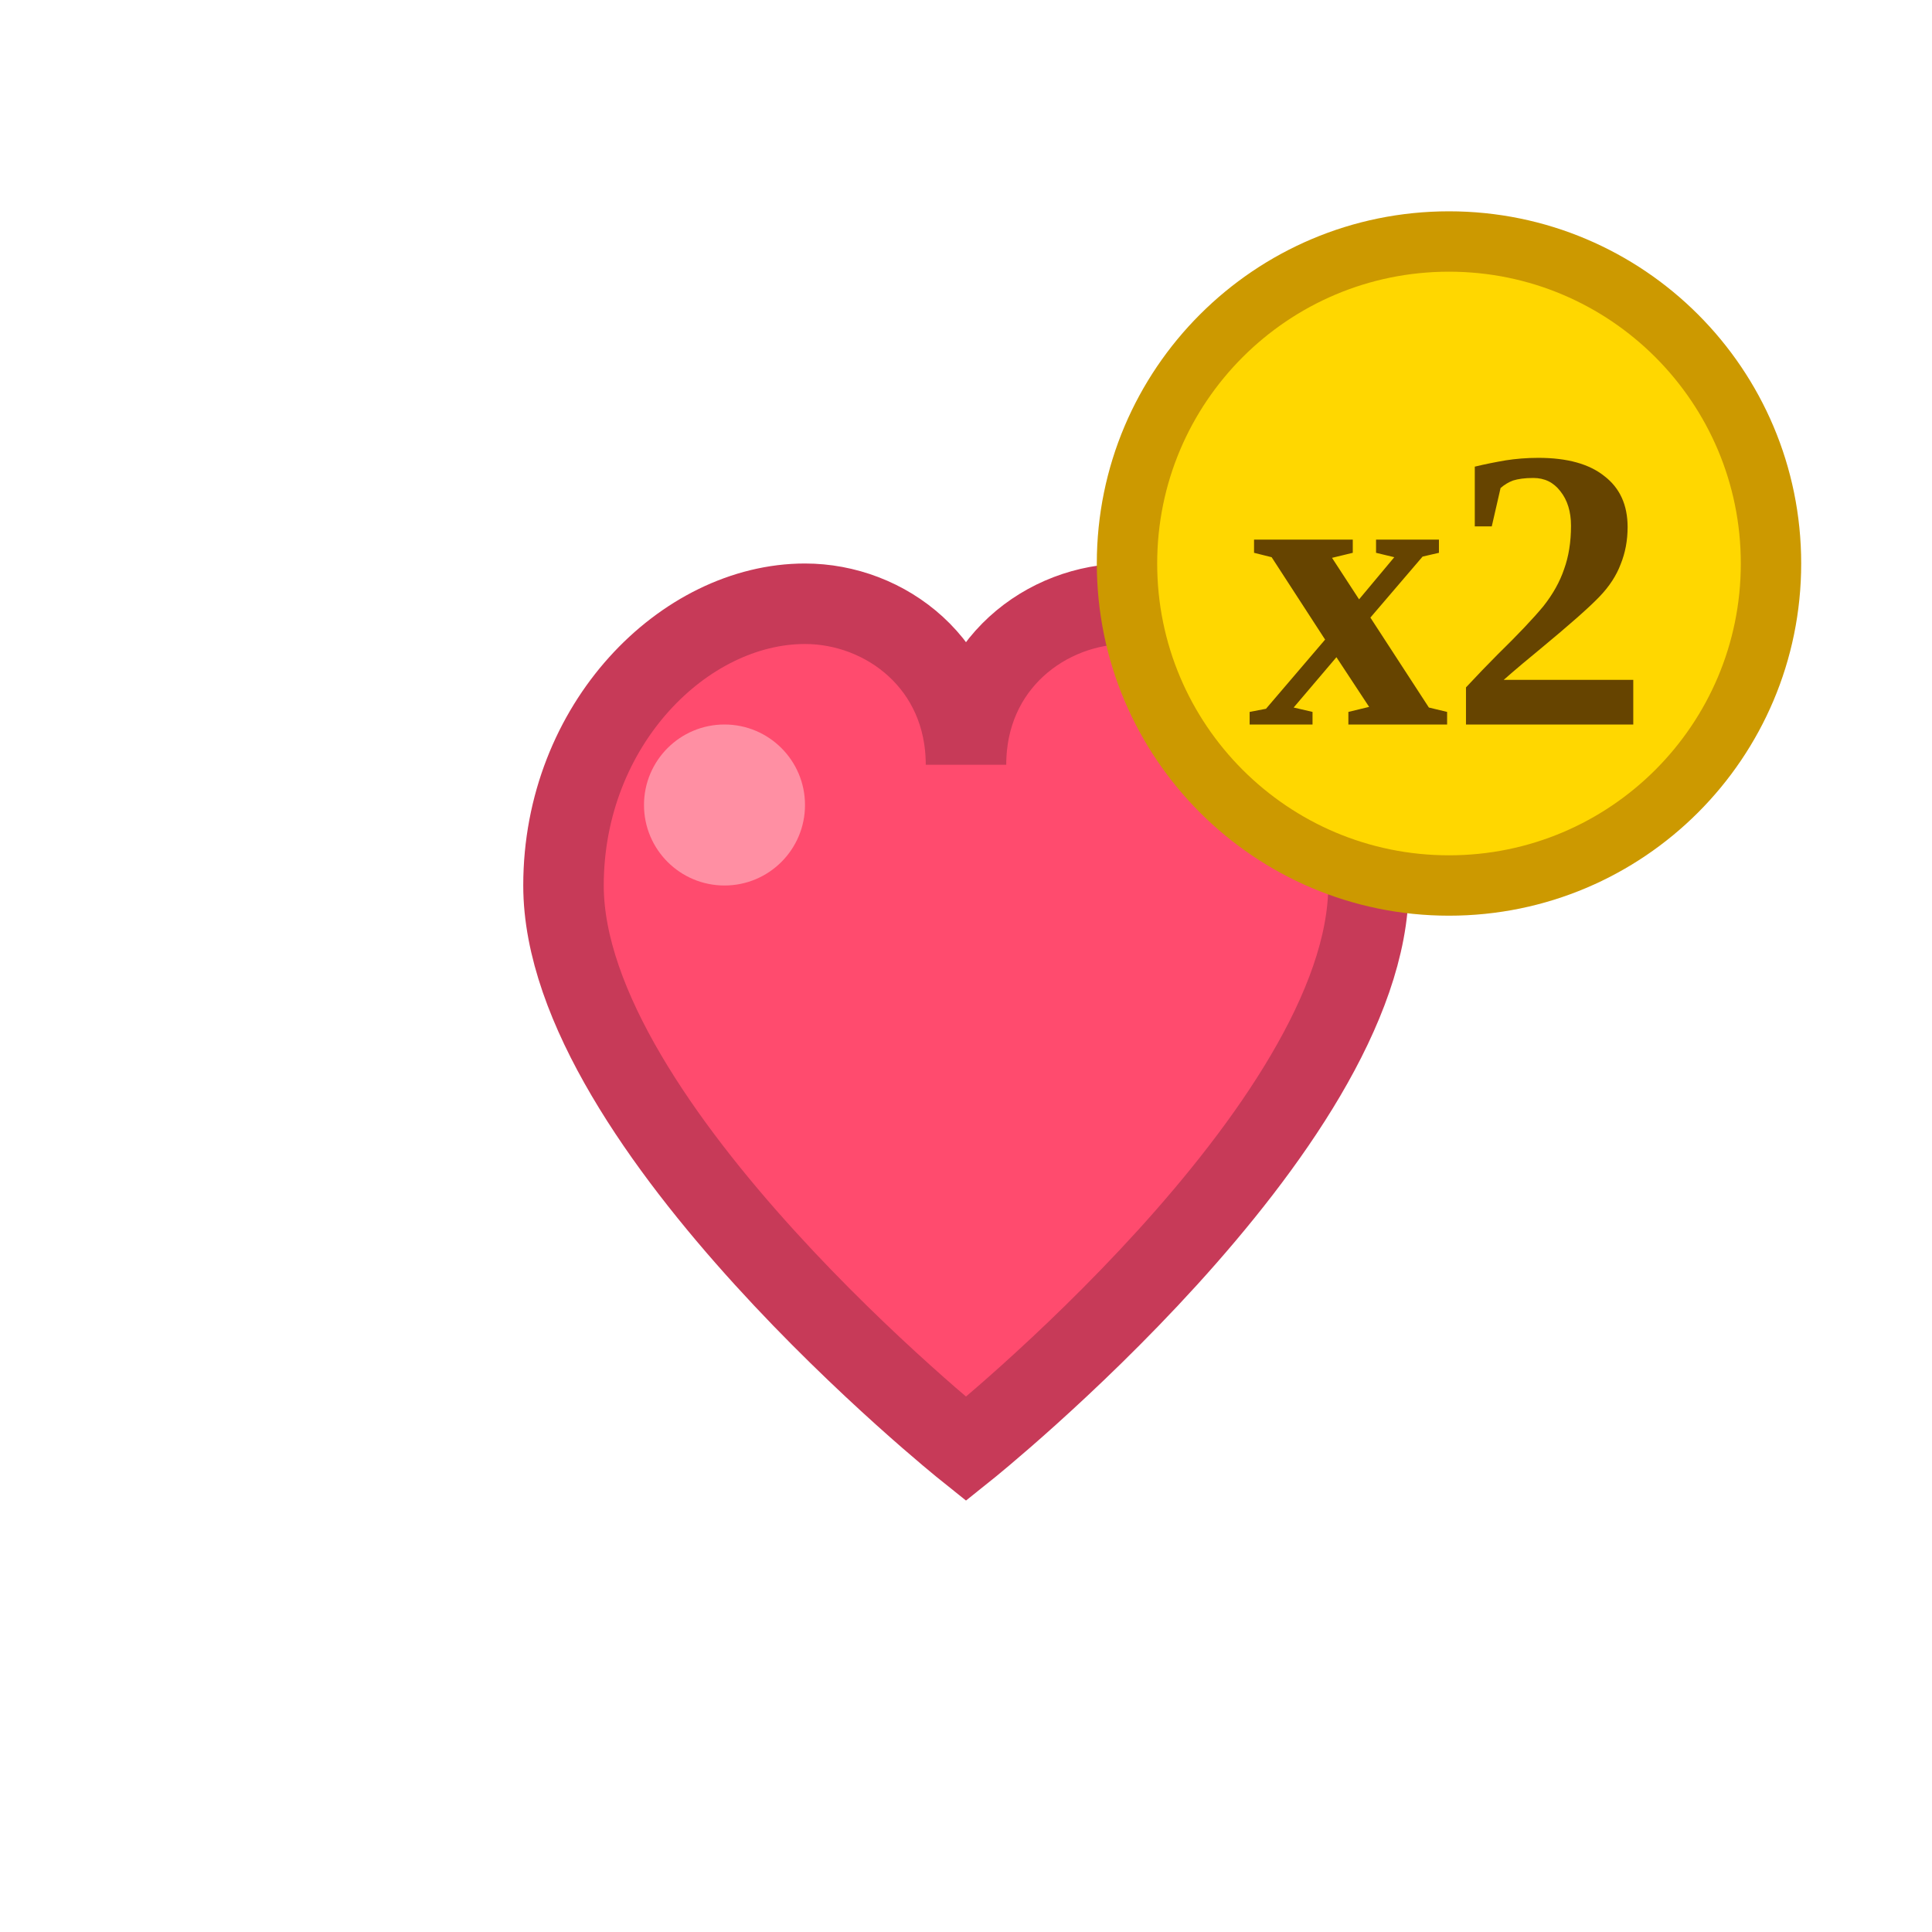
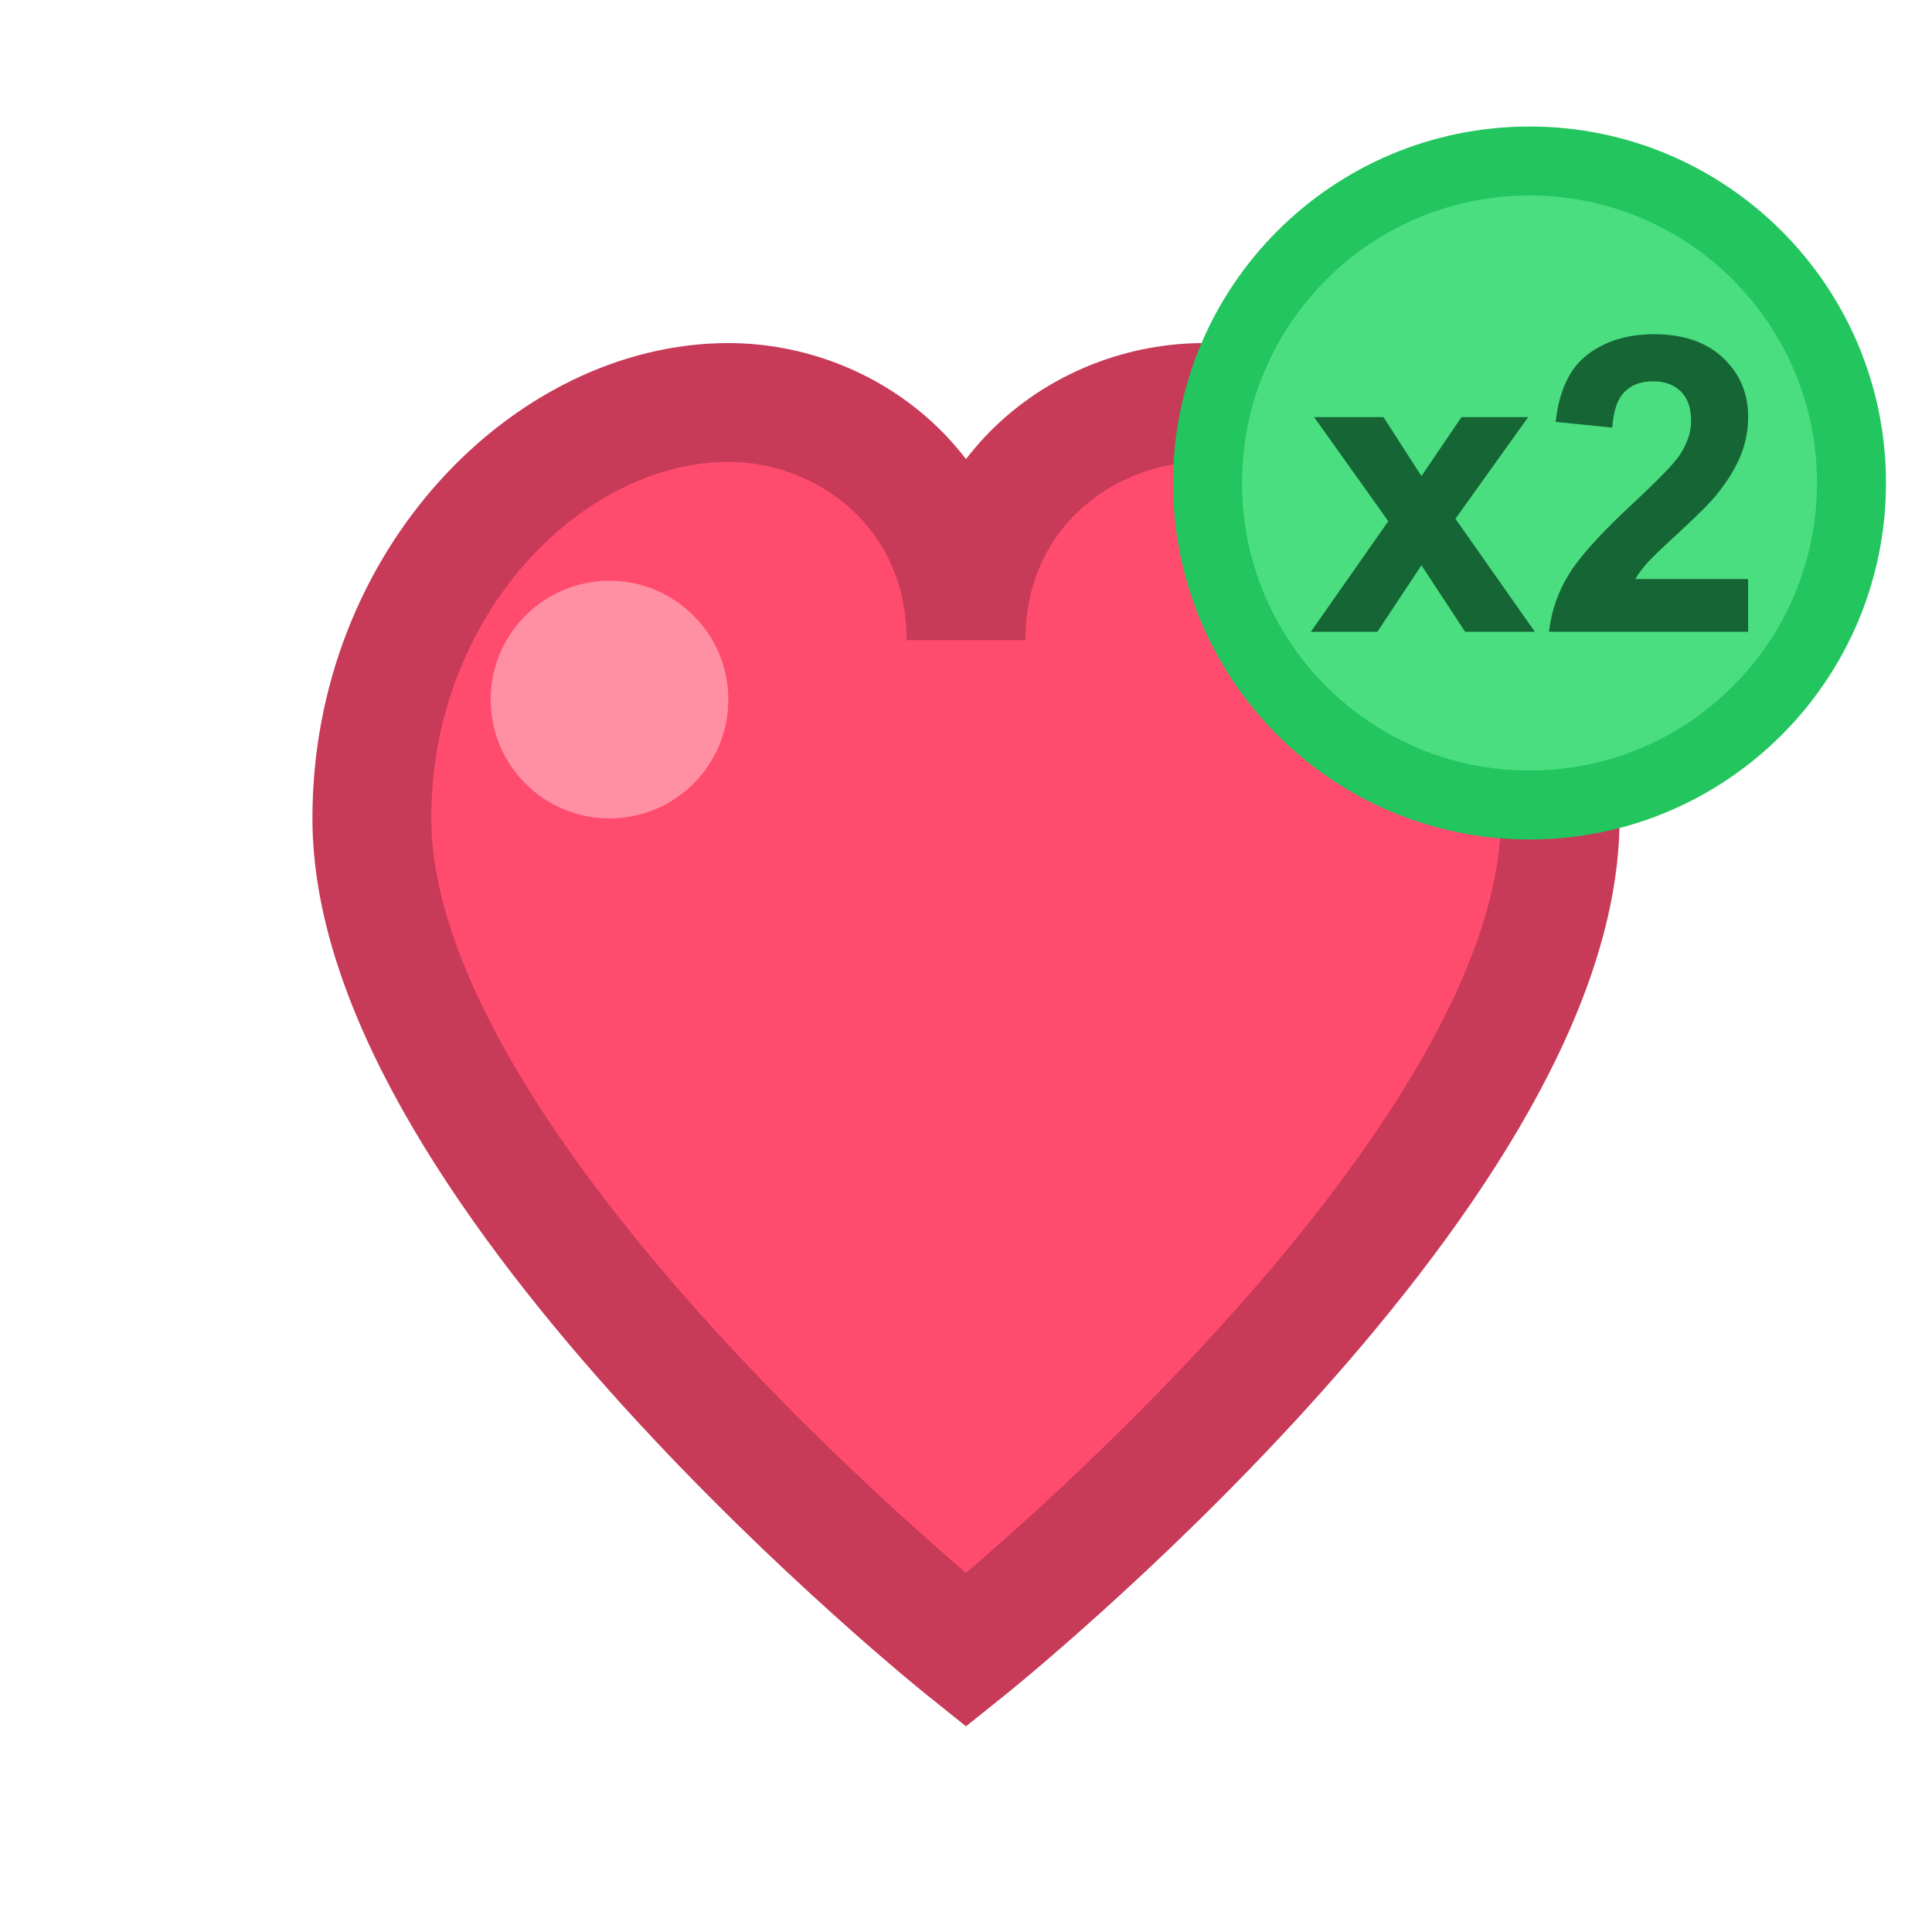
- <svg xmlns="http://www.w3.org/2000/svg" viewBox="0 0 48 48" fill="none">
-   <path d="M14 22C14 18 17 15 20 15C22 15 24 16.5 24 19C24 16.5 26 15 28 15C31 15 34 18 34 22C34 28 24 36 24 36C24 36 14 28 14 22Z" fill="#FF4B6E" stroke="#C73A58" stroke-width="2" />
-   <circle cx="18" cy="20" r="2" fill="#FF8FA3" />
-   <circle cx="36" cy="14" r="8" fill="#FFD700" stroke="#CC9900" stroke-width="1.5" />
-   <text x="36" y="18" text-anchor="middle" font-size="10" font-weight="bold" fill="#664400">x2</text>
+ <svg xmlns="http://www.w3.org/2000/svg" width="100%" height="100%" viewBox="0 0 200 200" version="1.1" xml:space="preserve" style="fill-rule:evenodd;clip-rule:evenodd;">
+   <path d="M38.492,84.722c0,-24.603 18.452,-43.056 36.905,-43.056c12.302,0 24.603,9.226 24.603,24.603c0,-15.377 12.302,-24.603 24.603,-24.603c18.452,0 36.905,18.452 36.905,43.056c0,36.905 -61.508,86.111 -61.508,86.111c0,0 -61.508,-49.206 -61.508,-86.111Z" style="fill:#ff4b6e;fill-rule:nonzero;stroke:#c73a58;stroke-width:12.3px;" />
+   <circle cx="63.095" cy="72.421" r="12.302" style="fill:#ff8fa3;" />
+   <circle cx="158.333" cy="50" r="33.333" style="fill:#4ade80;stroke:#22c55e;stroke-width:7.14px;" />
+   <g>
+     <path d="M135.701,65.402l8.015,-11.447l-7.68,-10.777l7.178,0l3.934,6.11l4.143,-6.11l6.906,0l-7.533,10.526l8.224,11.698l-7.22,0l-4.52,-6.885l-4.562,6.885l-6.885,0Z" style="fill:#166534;fill-rule:nonzero;" />
+     <path d="M180.965,59.94l0,5.462l-20.612,0c0.223,-2.065 0.893,-4.021 2.009,-5.87c1.116,-1.848 3.32,-4.3 6.613,-7.356c2.651,-2.469 4.276,-4.143 4.876,-5.022c0.809,-1.214 1.214,-2.414 1.214,-3.599c0,-1.311 -0.352,-2.319 -1.057,-3.024c-0.705,-0.705 -1.678,-1.057 -2.919,-1.057c-1.228,0 -2.204,0.37 -2.93,1.109c-0.725,0.739 -1.144,1.967 -1.256,3.683l-5.859,-0.586c0.349,-3.237 1.444,-5.559 3.285,-6.968c1.842,-1.409 4.143,-2.114 6.906,-2.114c3.027,0 5.406,0.816 7.136,2.448c1.73,1.632 2.595,3.662 2.595,6.09c0,1.381 -0.248,2.696 -0.743,3.945c-0.495,1.249 -1.28,2.557 -2.354,3.924c-0.711,0.907 -1.995,2.211 -3.85,3.913c-1.855,1.702 -3.031,2.832 -3.526,3.39c-0.495,0.558 -0.896,1.102 -1.203,1.632l11.677,0Z" style="fill:#166534;fill-rule:nonzero;" />
+   </g>
</svg>
